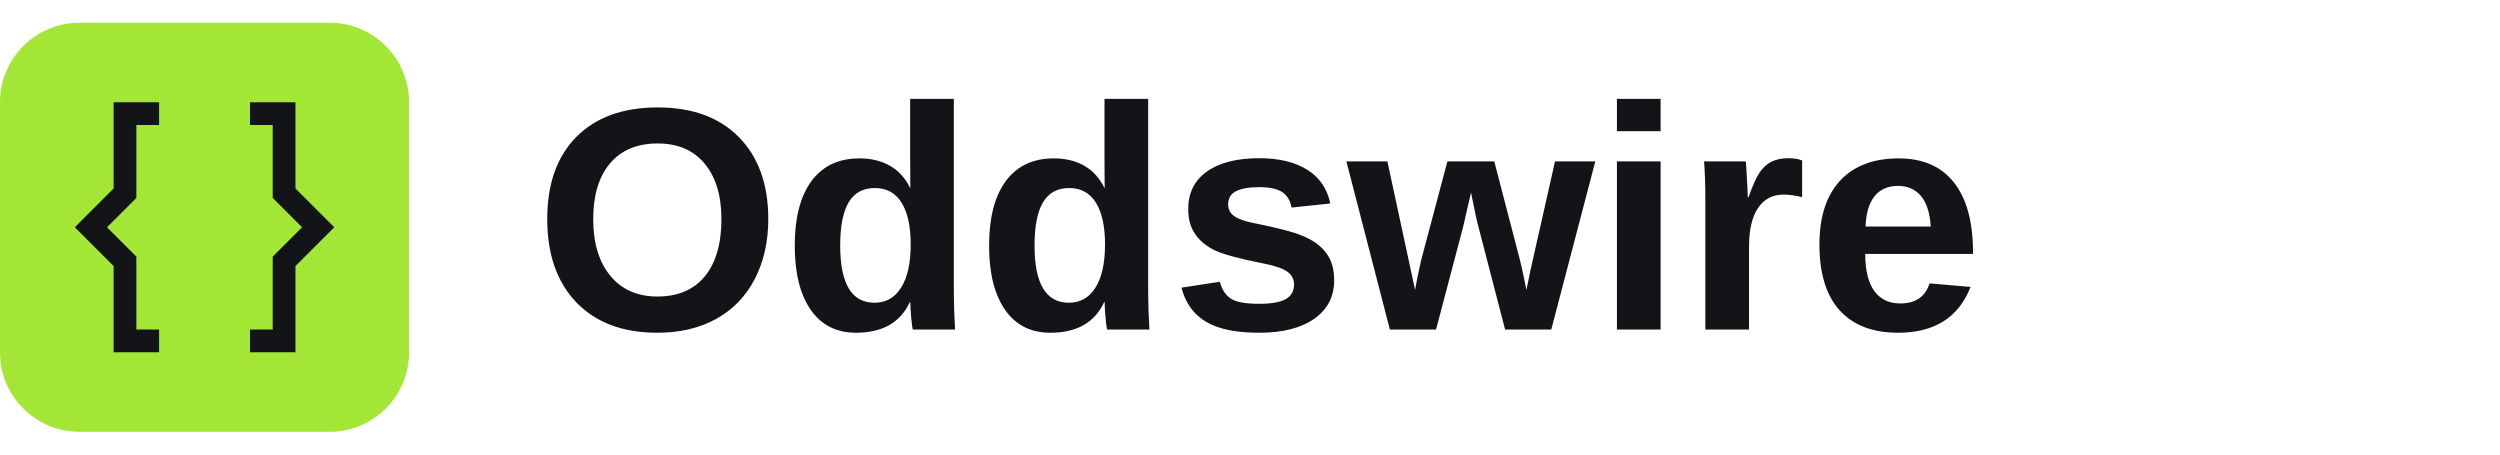
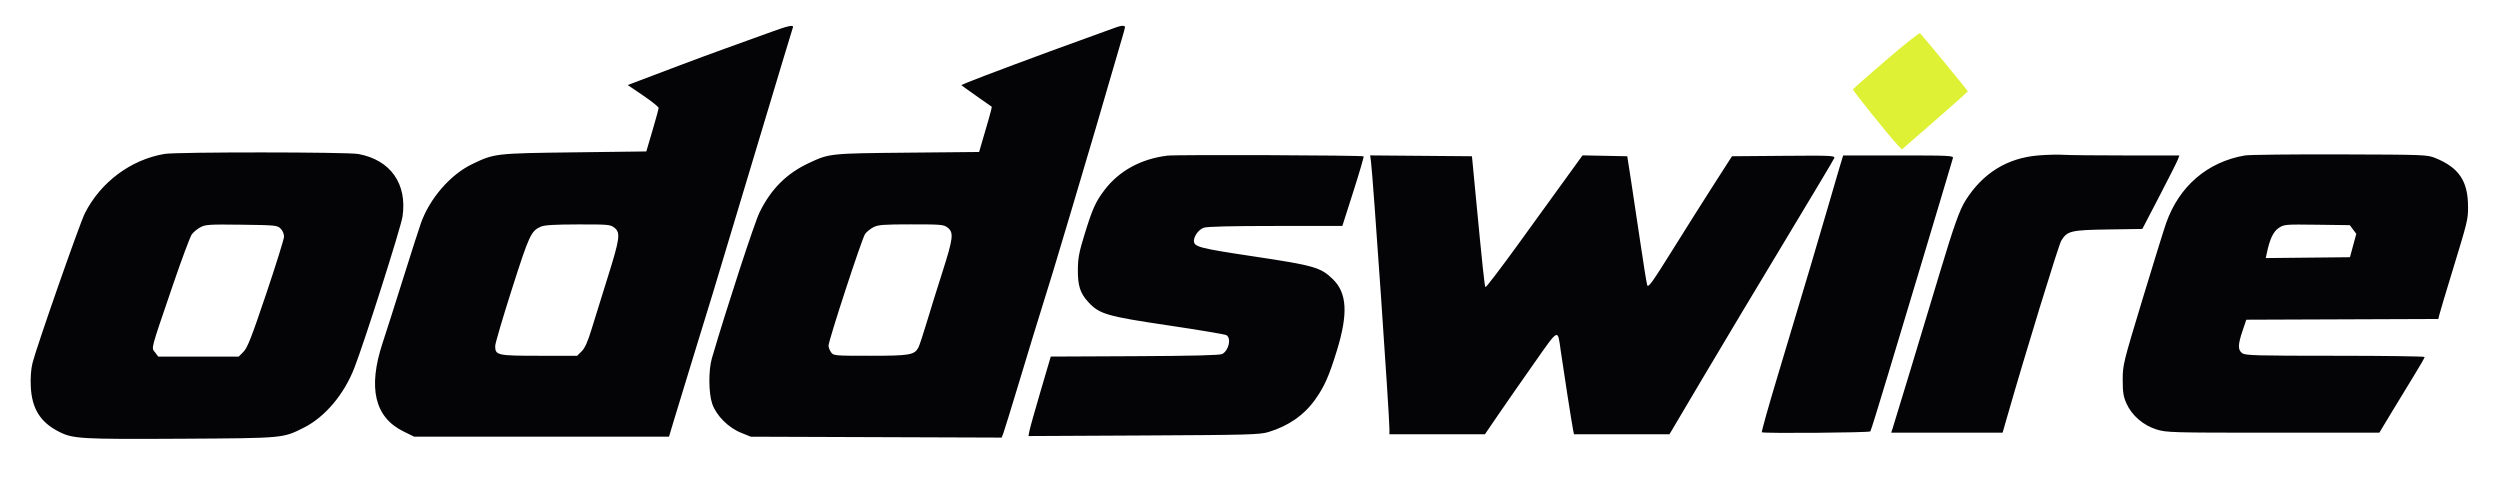
- <svg xmlns="http://www.w3.org/2000/svg" width="220" height="40" viewBox="0 0 220 40" role="img" aria-label="Oddswire">
-   <rect width="36" height="36" y="2" rx="7" fill="#a3e635" />
-   <path d="M14 10h-3v7l-3 3 3 3v7h3m8-20h3v7l3 3-3 3v7h-3" fill="none" stroke="#121417" stroke-width="2" />
-   <text x="47" y="29" font-family="Arial,sans-serif" font-size="28" font-weight="700" fill="#121417">Oddswire</text>
+ <svg xmlns="http://www.w3.org/2000/svg" viewBox="0 0 1560 310" width="1560" height="310" role="img" aria-label="Oddswire">
+   <path fill-rule="evenodd" fill="#040406" d="M 478 21.096 C 470.575 23.830, 459.325 27.894, 453 30.128 C 446.675 32.362, 431.600 37.944, 419.500 42.532 C 407.400 47.120, 396.195 51.367, 394.600 51.969 L 391.699 53.065 401.350 59.627 C 406.657 63.236, 410.993 66.709, 410.984 67.344 C 410.975 67.980, 409.242 74.350, 407.133 81.500 L 403.297 94.500 358.399 95.062 C 308.878 95.682, 308.518 95.724, 294.500 102.473 C 280.994 108.976, 268.016 123.989, 262.613 139.361 C 261.233 143.287, 256.227 158.875, 251.489 174 C 246.750 189.125, 241.016 207.125, 238.745 214 C 229.487 242.031, 233.785 260.353, 251.685 269.166 L 258.456 272.500 337.958 272.500 L 417.460 272.500 420.599 262 C 422.325 256.225, 427.891 238, 432.968 221.500 C 438.044 205, 443.438 187.450, 444.954 182.500 C 447.780 173.274, 480.047 66.015, 489.176 35.500 C 491.974 26.150, 494.476 17.938, 494.738 17.250 C 495.549 15.120, 492.048 15.924, 478 21.096 M 695 17.575 C 693.075 18.335, 683.400 21.848, 673.500 25.383 C 653.878 32.390, 609.803 48.850, 603.673 51.461 L 599.846 53.091 602.173 54.848 C 603.453 55.814, 607.650 58.794, 611.500 61.469 C 615.350 64.144, 618.644 66.440, 618.821 66.571 C 618.997 66.701, 618.176 70.114, 616.996 74.154 C 615.816 78.194, 613.976 84.501, 612.907 88.170 L 610.963 94.839 566.232 95.263 C 517.640 95.724, 517.586 95.730, 504.698 101.761 C 490.796 108.266, 481.141 117.923, 473.966 132.500 C 470.812 138.907, 453.543 191.760, 444.233 223.500 C 442.042 230.971, 442.139 245.308, 444.427 251.968 C 446.954 259.325, 454.469 266.850, 462.531 270.096 L 468.500 272.500 546.758 272.779 L 625.016 273.058 625.946 270.779 C 626.457 269.526, 631.217 254.100, 636.523 236.500 C 641.830 218.900, 647.669 199.775, 649.499 194 C 654.289 178.888, 658.701 164.358, 668.477 131.500 C 682.900 83.023, 686.647 70.308, 692.498 50 C 695.588 39.275, 698.990 27.640, 700.058 24.145 C 701.126 20.649, 702 17.387, 702 16.895 C 702 15.658, 699.160 15.934, 695 17.575 M 102.763 96.033 C 81.638 99.590, 62.777 113.632, 52.934 133.132 C 49.711 139.515, 22.634 216.954, 20.287 226.500 C 19.344 230.331, 18.954 235.602, 19.205 241.081 C 19.846 255.009, 25.133 263.487, 36.898 269.448 C 45.555 273.835, 50.689 274.127, 113 273.767 C 177.643 273.394, 176.492 273.500, 189.850 266.722 C 202.885 260.108, 214.760 245.990, 221.136 229.525 C 227.648 212.707, 250.098 142.172, 251.150 135.225 C 254.248 114.754, 243.687 99.769, 223.566 96.086 C 216.636 94.817, 110.259 94.771, 102.763 96.033 M 728.461 97.113 C 712.006 99.128, 698.303 106.606, 689.269 118.500 C 683.599 125.966, 681.762 130.051, 676.697 146.456 C 673.403 157.126, 672.655 161.047, 672.589 168 C 672.492 178.277, 673.978 182.936, 679.135 188.530 C 686.031 196.012, 690.598 197.341, 729.015 203.046 C 747.939 205.856, 764.227 208.586, 765.211 209.113 C 768.517 210.882, 766.807 218.718, 762.640 220.900 C 761.157 221.677, 744.402 222.094, 708.090 222.260 L 655.680 222.500 649.349 244 C 645.868 255.825, 642.736 266.985, 642.389 268.799 L 641.759 272.098 713.629 271.740 C 778.936 271.415, 786.044 271.220, 791.457 269.606 C 803.811 265.922, 813.709 259.068, 820.578 249.443 C 826.397 241.289, 829.319 234.711, 834.222 218.735 C 841.286 195.717, 840.568 182.885, 831.733 174.243 C 824.184 166.858, 820.078 165.673, 782.553 160.044 C 748.441 154.928, 745 154.035, 745 150.295 C 745 147.289, 748.080 143.168, 751.119 142.108 C 753.249 141.366, 768.048 141, 795.961 141 L 837.623 141 844.486 119.508 C 848.261 107.687, 851.147 97.814, 850.901 97.567 C 850.193 96.860, 734.046 96.429, 728.461 97.113 M 1272 96.975 C 1252.548 98.576, 1237.380 107.926, 1226.539 125 C 1222.832 130.837, 1219.194 141.035, 1210.521 169.909 C 1199.938 205.139, 1182.195 263.668, 1181.012 267.250 L 1180.104 270 1214.866 270 L 1249.627 270 1252.422 260.250 C 1263.801 220.553, 1284.569 152.909, 1286.201 150.226 C 1289.954 144.057, 1292.134 143.536, 1315.657 143.180 L 1336.814 142.860 1347.377 122.574 C 1353.187 111.416, 1358.392 101.098, 1358.945 99.644 L 1359.950 97 1326.622 97 C 1308.291 97, 1290.640 96.819, 1287.397 96.597 C 1284.154 96.375, 1277.225 96.545, 1272 96.975 M 1400.757 97.006 C 1377.338 101.084, 1359.737 116.241, 1351.634 139.308 C 1350.245 143.263, 1343.588 164.725, 1336.842 187 C 1324.862 226.556, 1324.576 227.721, 1324.573 237 C 1324.570 244.814, 1324.987 247.437, 1326.921 251.779 C 1330.238 259.230, 1337.426 265.433, 1345.702 267.990 C 1351.944 269.918, 1354.922 270, 1418.460 270 L 1484.709 270 1492.087 257.750 C 1496.145 251.012, 1502.511 240.559, 1506.233 234.519 C 1509.955 228.479, 1513 223.192, 1513 222.769 C 1513 222.346, 1487.900 222, 1457.223 222 C 1408.358 222, 1401.170 221.807, 1399.223 220.443 C 1396.354 218.434, 1396.381 215.224, 1399.343 206.445 L 1401.686 199.500 1461.588 199.273 L 1521.490 199.046 1522.325 195.773 C 1522.784 193.973, 1526.116 182.825, 1529.731 171 C 1539.935 137.615, 1540.070 137.066, 1540.058 129 C 1540.036 113.072, 1534.433 104.660, 1519.878 98.705 C 1514.582 96.538, 1513.670 96.502, 1460 96.343 C 1430.025 96.254, 1403.366 96.552, 1400.757 97.006 M 855.490 100.736 C 856.675 109.332, 867.016 259.339, 867.005 267.750 L 867 271 896.789 271 L 926.579 271 934.948 258.750 C 939.551 252.012, 949.623 237.542, 957.329 226.594 C 972.943 204.411, 971.933 204.873, 973.914 219 C 975.422 229.757, 980.860 264.602, 981.601 268.250 L 982.159 271 1011.948 271 L 1041.736 271 1063.204 234.750 C 1075.012 214.813, 1098.006 176.413, 1114.303 149.418 C 1130.600 122.422, 1144.225 99.578, 1144.579 98.654 C 1145.177 97.096, 1142.843 96.992, 1112.988 97.236 L 1080.752 97.500 1069.844 114.500 C 1063.845 123.850, 1052.101 142.451, 1043.747 155.836 C 1030.727 176.696, 1028.454 179.839, 1027.835 177.836 C 1027.437 176.551, 1025.496 164.475, 1023.521 151 C 1021.547 137.525, 1018.913 119.975, 1017.668 112 L 1015.406 97.500 1001.453 97.224 L 987.500 96.948 977.162 111.224 C 971.477 119.076, 957.977 137.725, 947.163 152.666 C 936.348 167.607, 927.238 179.532, 926.919 179.166 C 926.360 178.526, 925.166 167.247, 920.603 119.500 L 918.500 97.500 886.736 97.236 L 854.972 96.972 855.490 100.736 M 1147.629 105.250 C 1146.258 109.787, 1143.336 119.800, 1141.135 127.500 C 1136.813 142.623, 1125.215 181.580, 1109.030 235.338 C 1103.427 253.949, 1099.091 269.425, 1099.396 269.729 C 1100.203 270.537, 1166.391 270.013, 1167.098 269.193 C 1167.426 268.812, 1172.484 252.525, 1178.338 233 C 1184.191 213.475, 1192.316 186.475, 1196.394 173 C 1200.471 159.525, 1207.011 137.700, 1210.927 124.500 C 1214.843 111.300, 1218.291 99.713, 1218.591 98.750 C 1219.102 97.107, 1217.032 97, 1184.628 97 L 1150.121 97 1147.629 105.250 M 125.032 141.819 C 123.125 142.855, 120.727 144.825, 119.703 146.196 C 118.679 147.567, 113.327 161.921, 107.810 178.094 C 93.553 219.885, 94.393 216.710, 96.750 219.865 L 98.719 222.500 123.842 222.500 L 148.964 222.500 151.949 219.500 C 154.398 217.039, 156.928 210.582, 166.040 183.541 C 172.148 165.414, 177.182 149.295, 177.227 147.723 C 177.275 146.034, 176.416 143.971, 175.128 142.682 C 173.037 140.589, 172.041 140.488, 150.724 140.217 C 130.529 139.961, 128.183 140.107, 125.032 141.819 M 337.500 141.412 C 331.372 144.135, 330.240 146.577, 319.427 180.418 C 313.692 198.368, 309 214.322, 309 215.872 C 309 221.721, 310.247 222, 336.406 222 L 360.154 222 362.980 219.173 C 364.980 217.174, 366.735 213.297, 368.978 205.923 C 370.722 200.191, 375.266 185.590, 379.075 173.477 C 386.835 148.799, 387.328 145.190, 383.365 142.073 C 380.894 140.128, 379.483 140.002, 360.615 140.039 C 346.092 140.067, 339.666 140.449, 337.500 141.412 M 545.071 141.752 C 543.185 142.713, 540.815 144.630, 539.804 146.011 C 537.892 148.624, 517 212.482, 517 215.714 C 517 216.727, 517.701 218.555, 518.557 219.777 C 520.089 221.965, 520.480 222, 543.106 222 C 567.660 222, 570.593 221.498, 573.070 216.870 C 573.691 215.709, 575.970 208.851, 578.135 201.630 C 580.299 194.408, 584.755 180.109, 588.035 169.853 C 594.824 148.629, 595.244 145.124, 591.365 142.073 C 588.898 140.132, 587.452 140, 568.615 140.002 C 551.441 140.003, 547.999 140.259, 545.071 141.752 M 1421.927 142.254 C 1418.550 144.513, 1416.385 149.054, 1414.529 157.767 L 1413.834 161.034 1440.101 160.767 L 1466.367 160.500 1468.346 153.206 L 1470.325 145.912 1468.305 143.206 L 1466.286 140.500 1445.820 140.230 C 1425.921 139.968, 1425.260 140.024, 1421.927 142.254" />
+   <path fill-rule="evenodd" fill="#def135" d="M 1176.929 37.507 C 1165.693 47.159, 1156.385 55.387, 1156.245 55.792 C 1156 56.500, 1179.756 86.013, 1184.484 90.873 L 1186.792 93.247 1207.324 75.373 C 1218.616 65.543, 1227.882 57.275, 1227.915 57 C 1227.964 56.586, 1200.531 23.199, 1198.113 20.729 C 1197.698 20.305, 1188.165 27.855, 1176.929 37.507" />
</svg>
